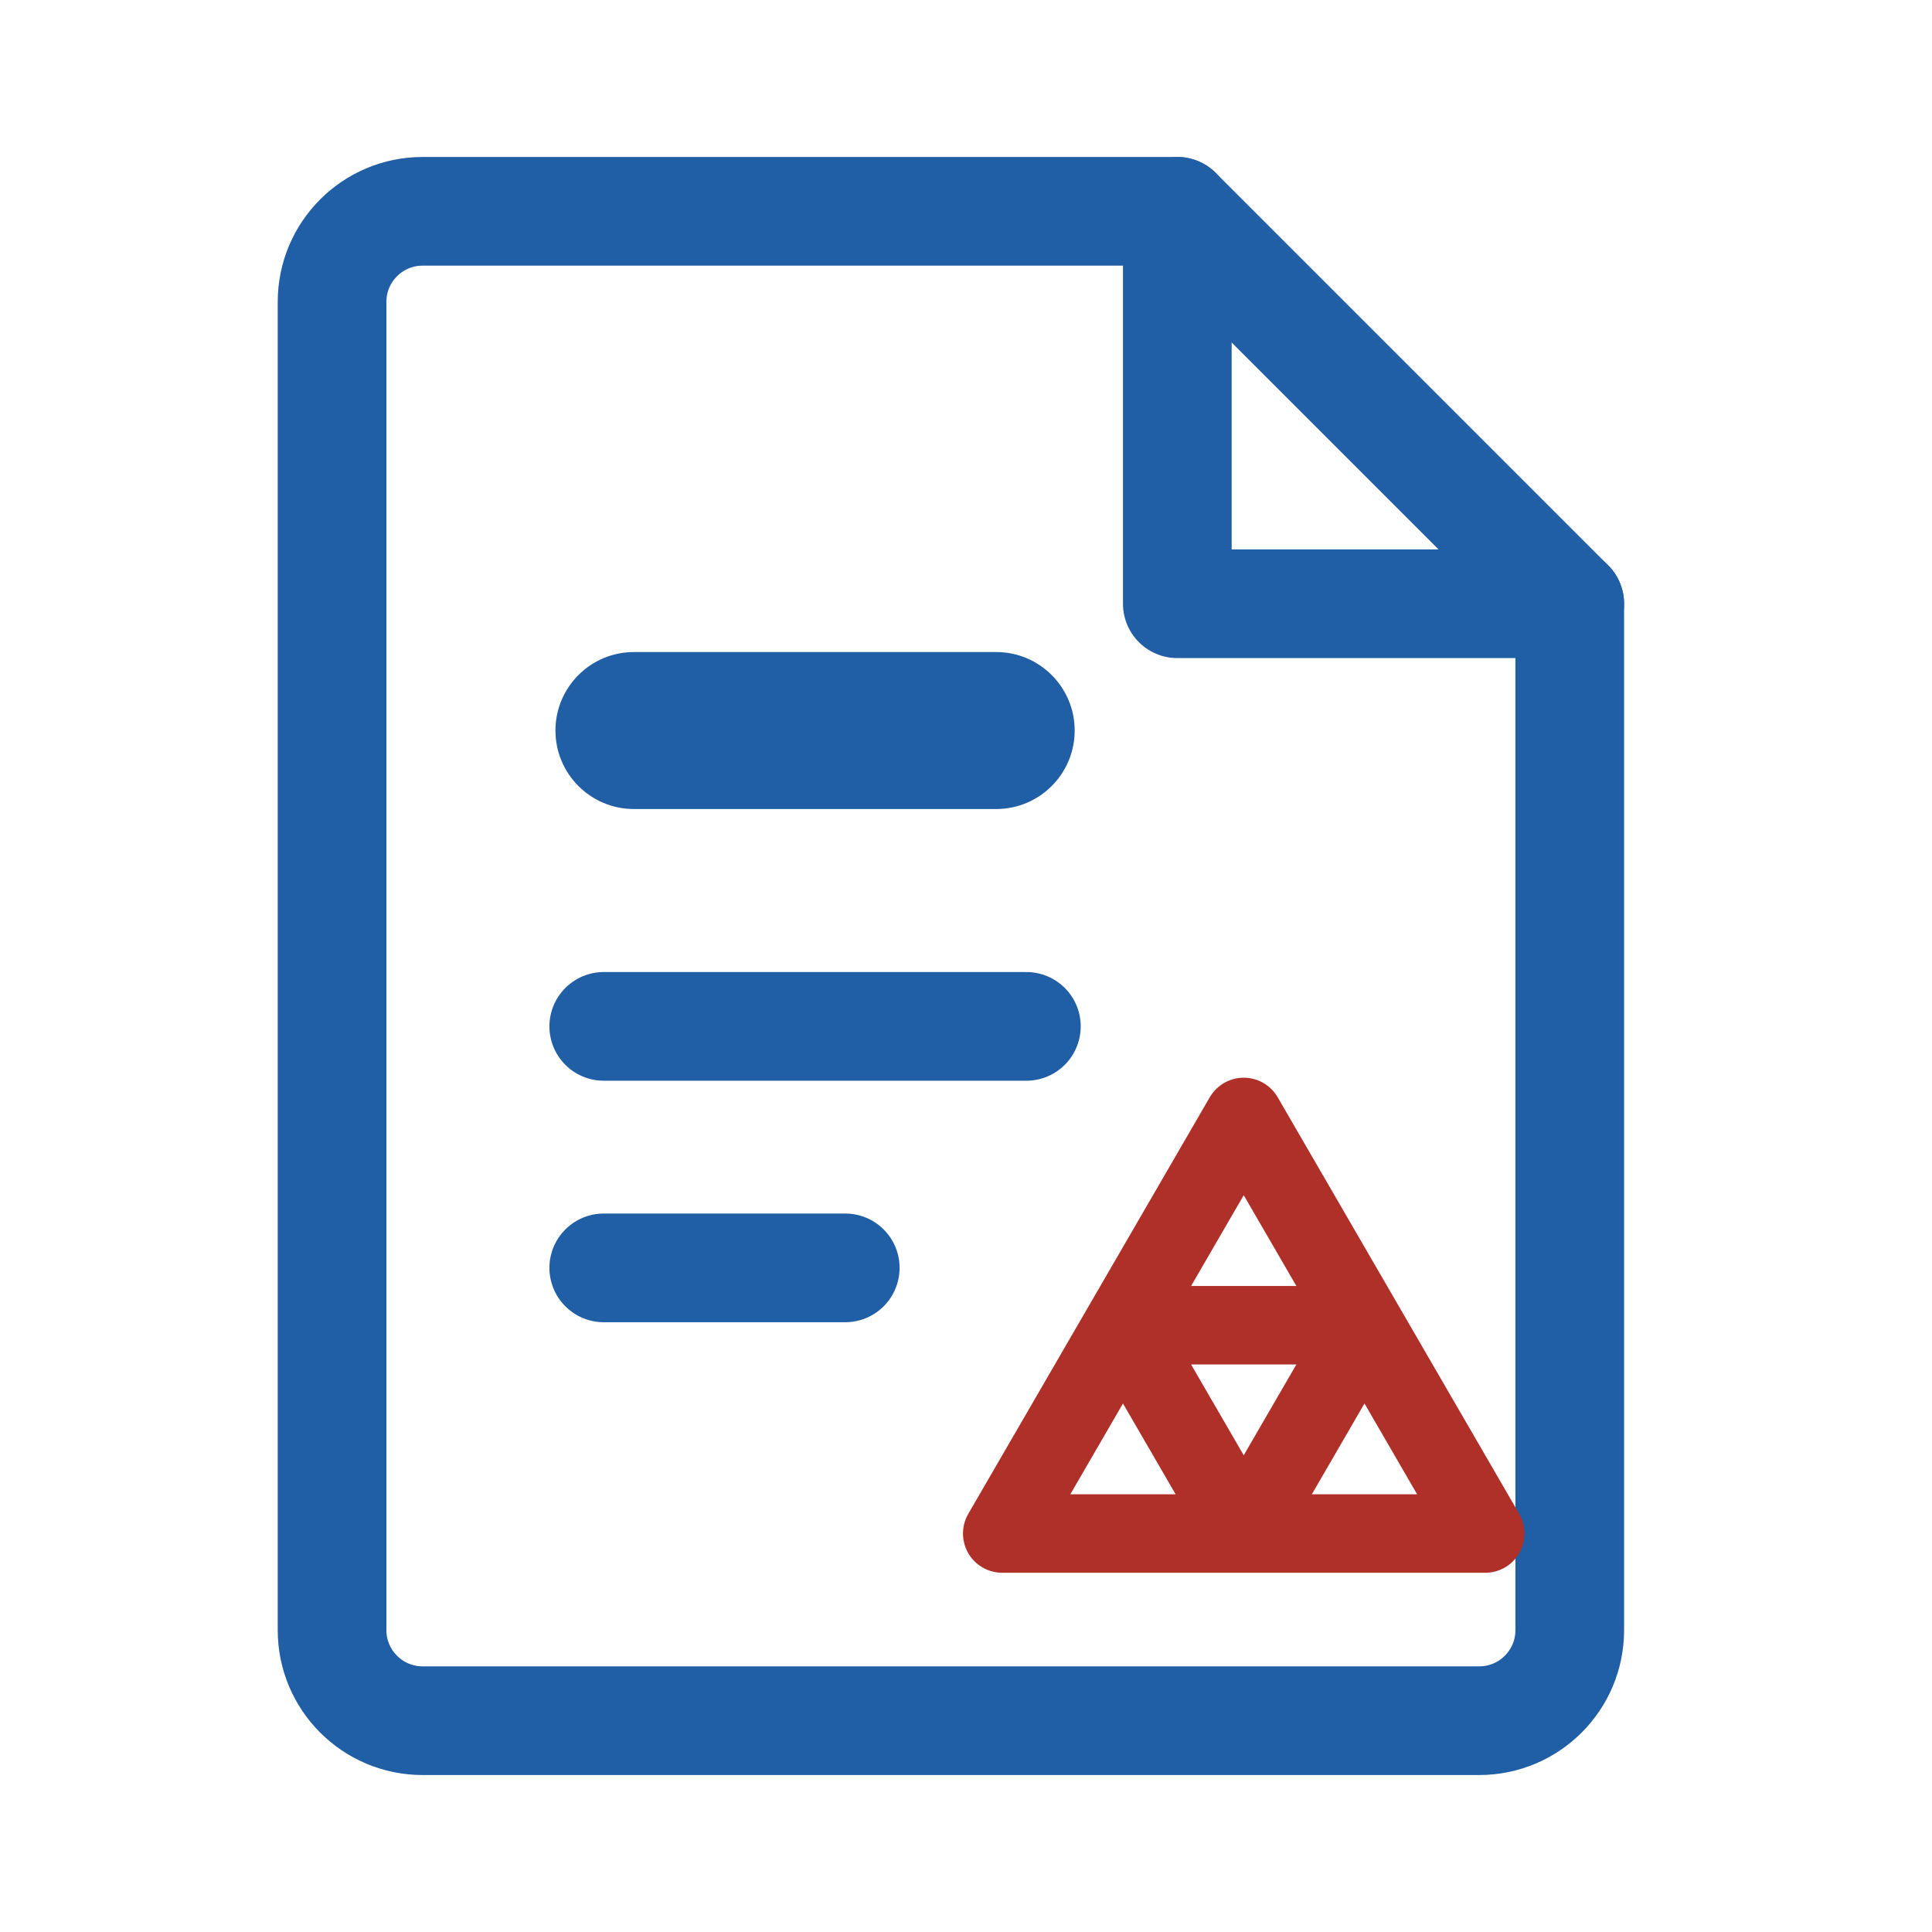
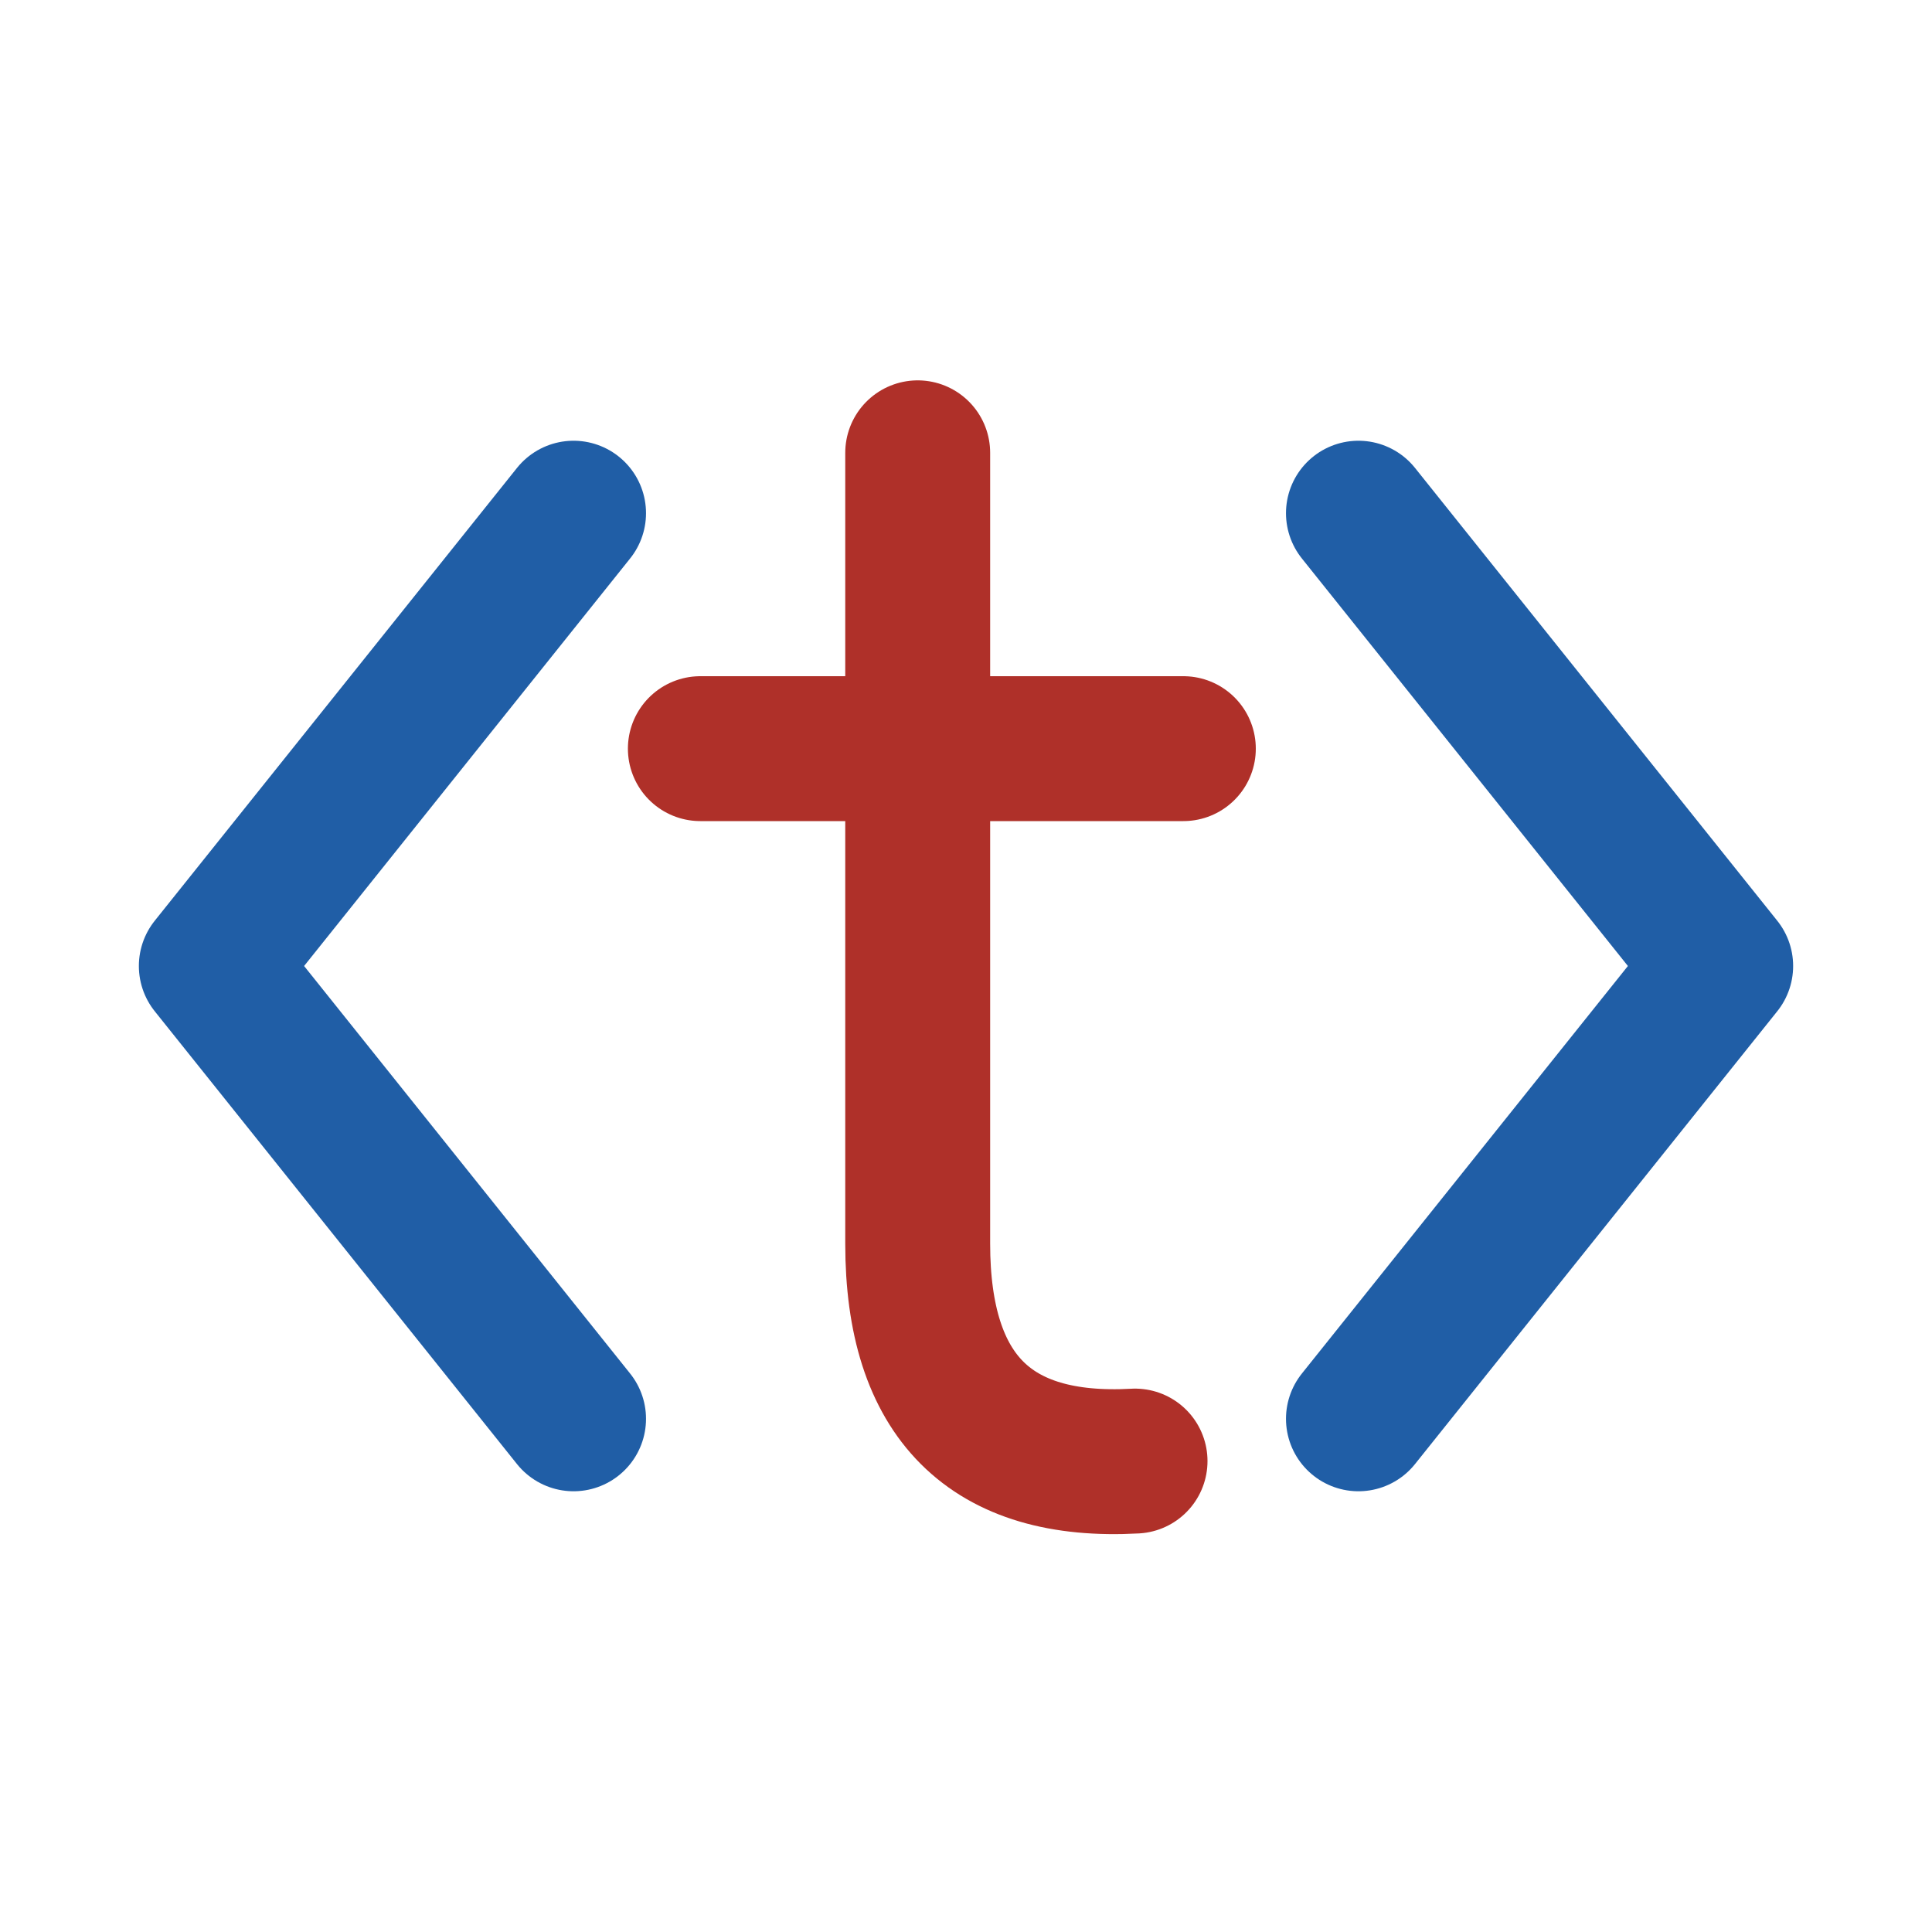
<svg xmlns="http://www.w3.org/2000/svg" viewBox="0 0 32 32" width="32" height="32" role="img" aria-label="tdg">
-   <style>.tdg-l{stroke:#205ea6}.tdg-f{fill:#205ea6}.tdg-m{stroke:#af3029}@media (prefers-color-scheme:dark){.tdg-l{stroke:#4385be}.tdg-f{fill:#4385be}.tdg-m{stroke:#d14d41}}</style>
-   <g class="tdg-l" fill="none" stroke-width="1.8" stroke-linejoin="round" stroke-linecap="round">
-     <path d="M7 3.5 H19.5 L26 10 V27 A1.5 1.5 0 0 1 24.5 28.5 H7 A1.5 1.5 0 0 1 5.5 27 V5 A1.5 1.5 0 0 1 7 3.5 Z" />
-     <path d="M19.5 3.5 V10 H26" />
-     <path d="M10 17 H17 M10 21 H14" />
+   <style>.tdg-b{stroke:#205ea6}.tdg-t{stroke:#af3029}@media (prefers-color-scheme:dark){.tdg-b{stroke:#4385be}.tdg-t{stroke:#d14d41}}</style>
+   <g fill="none" stroke-linecap="round" stroke-linejoin="round">
+     <path class="tdg-b" d="M9.5 8.5 L3.5 16 L9.5 23.5 M22.5 8.5 L28.5 16 L22.5 23.5" stroke-width="2.4" />
+     <path class="tdg-t" d="M15.2 7.5 V20.6 Q15.2 24.4 18.8 24.2 M11.6 12.4 H19.6" stroke-width="2.4" />
  </g>
-   <rect class="tdg-f" x="9.2" y="10.8" width="8.6" height="2.6" rx="1.3" />
-   <path class="tdg-m" d="M16.60 25.40 L24.60 25.40 L20.60 18.50 Z M20.60 25.40 L22.60 21.95 L18.60 21.95 Z" fill="none" stroke-width="1.3" stroke-linejoin="round" />
</svg>
